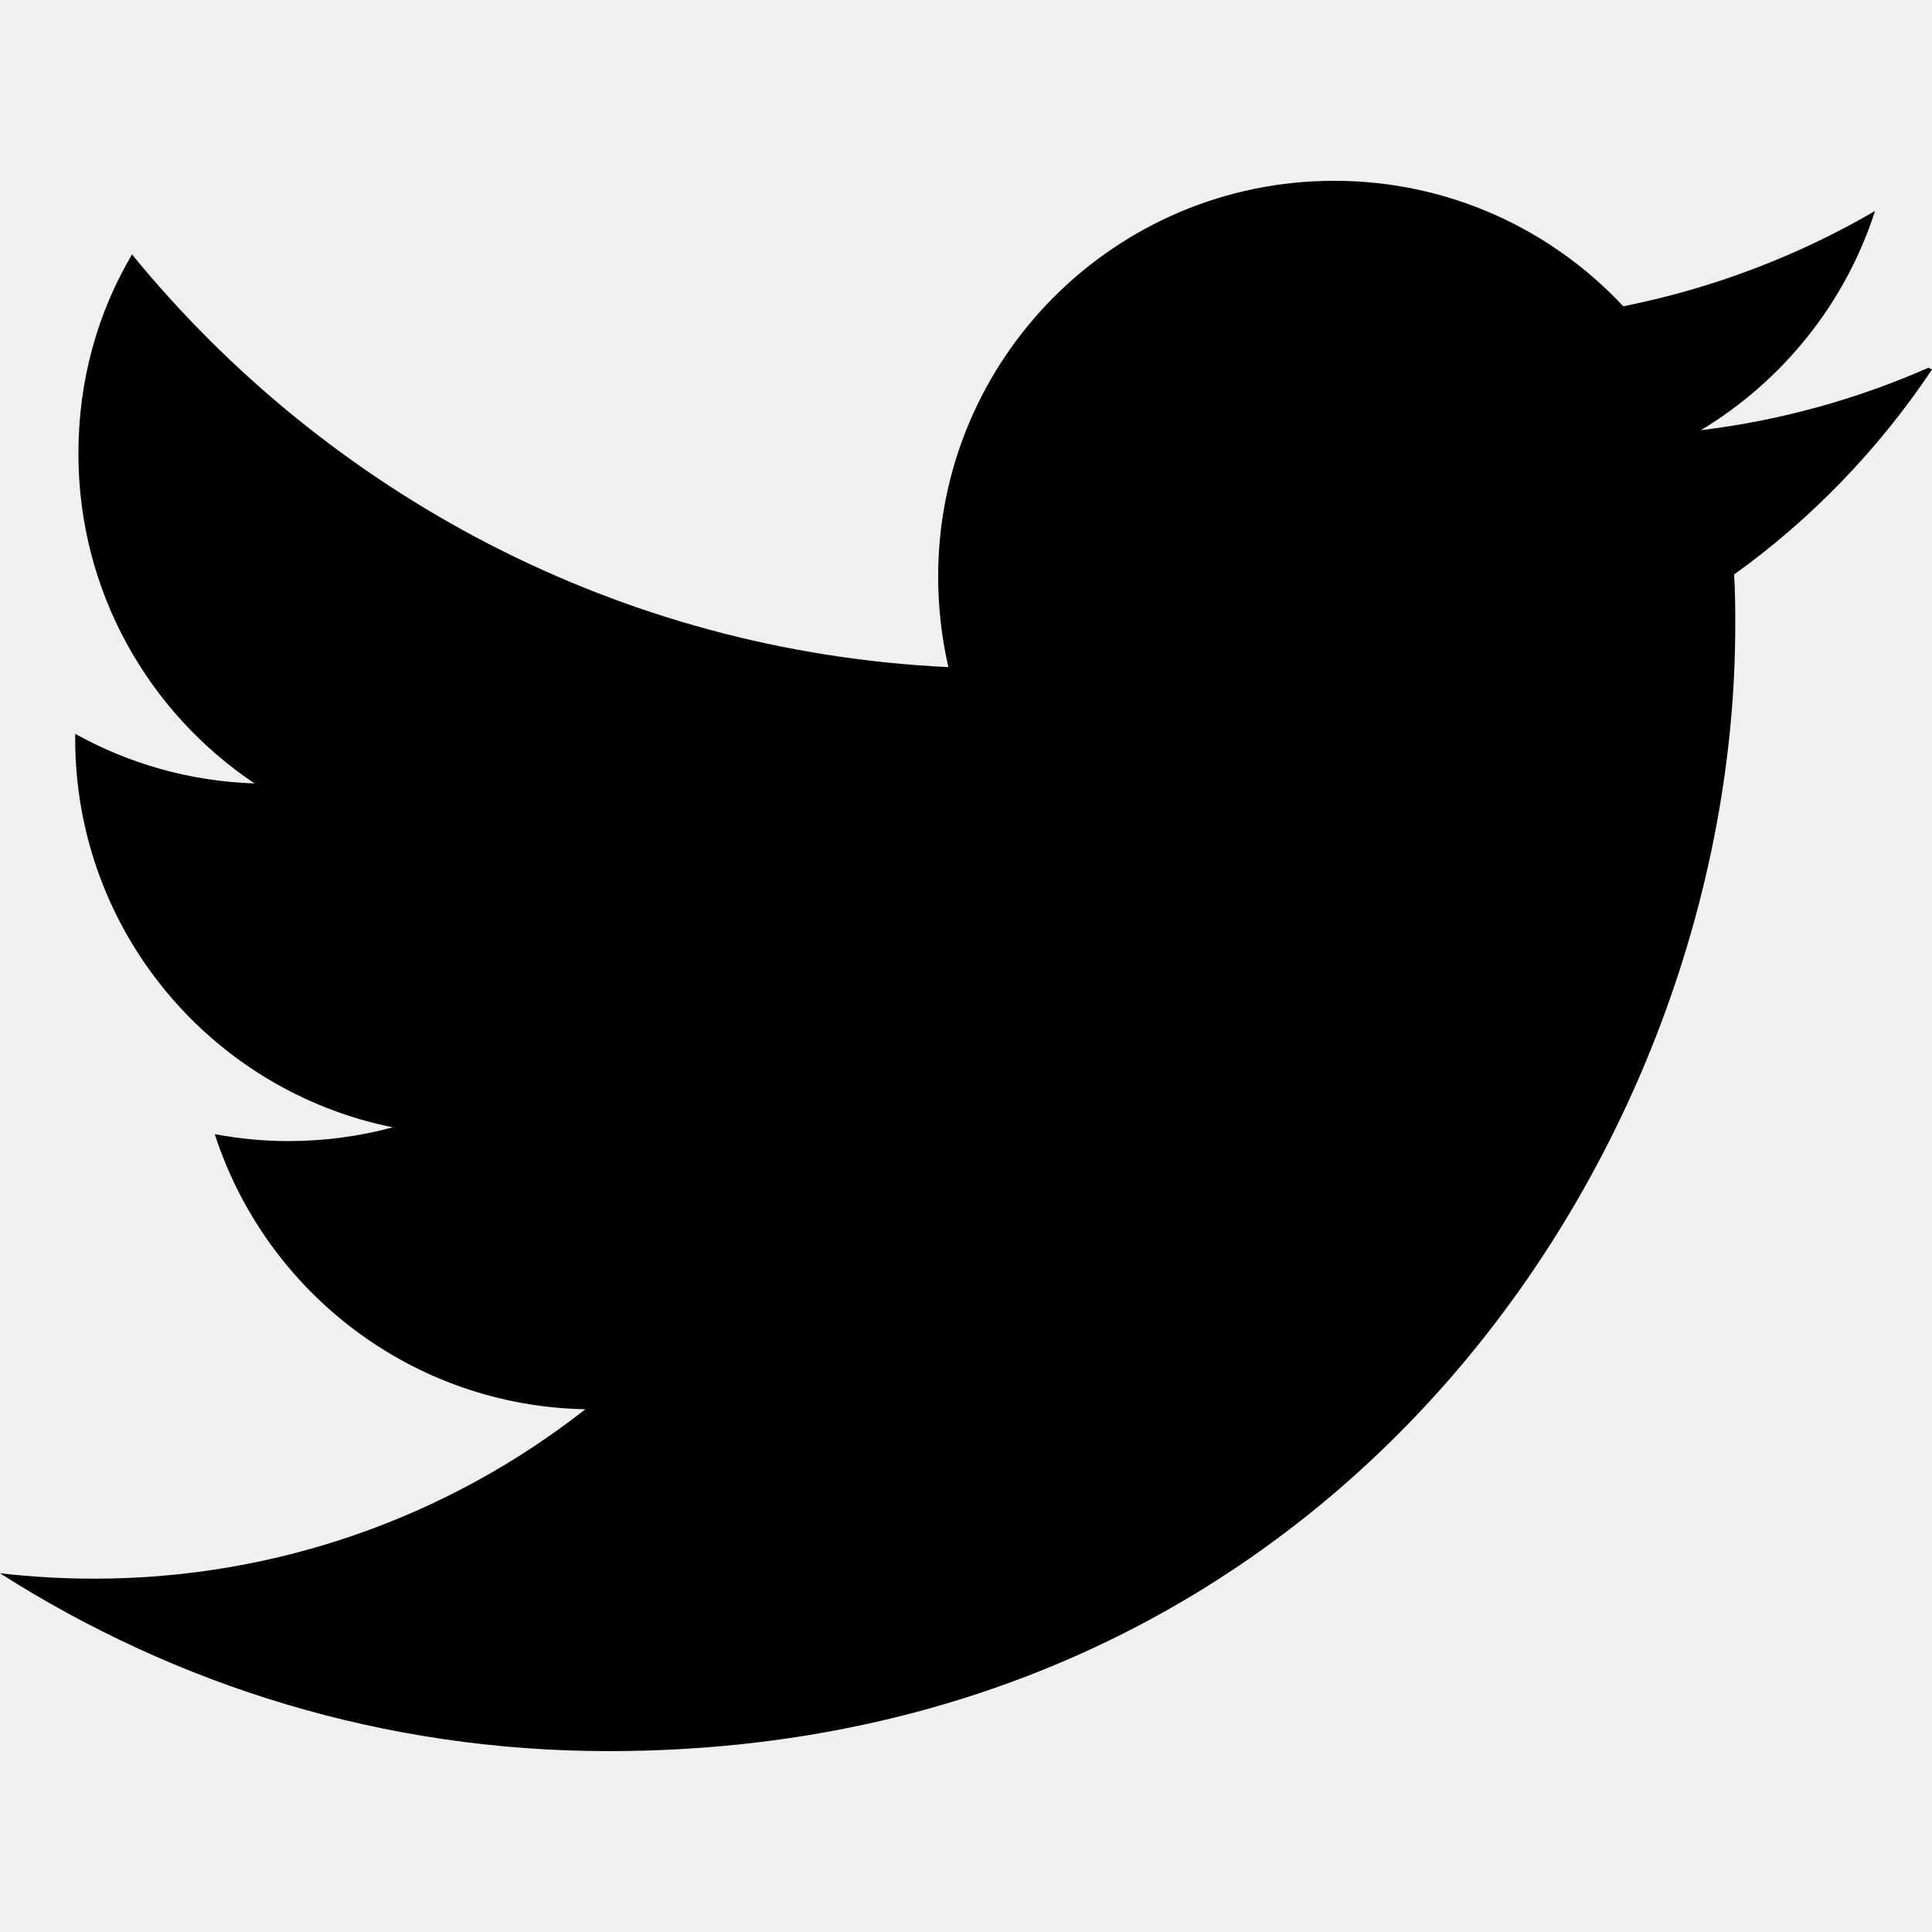
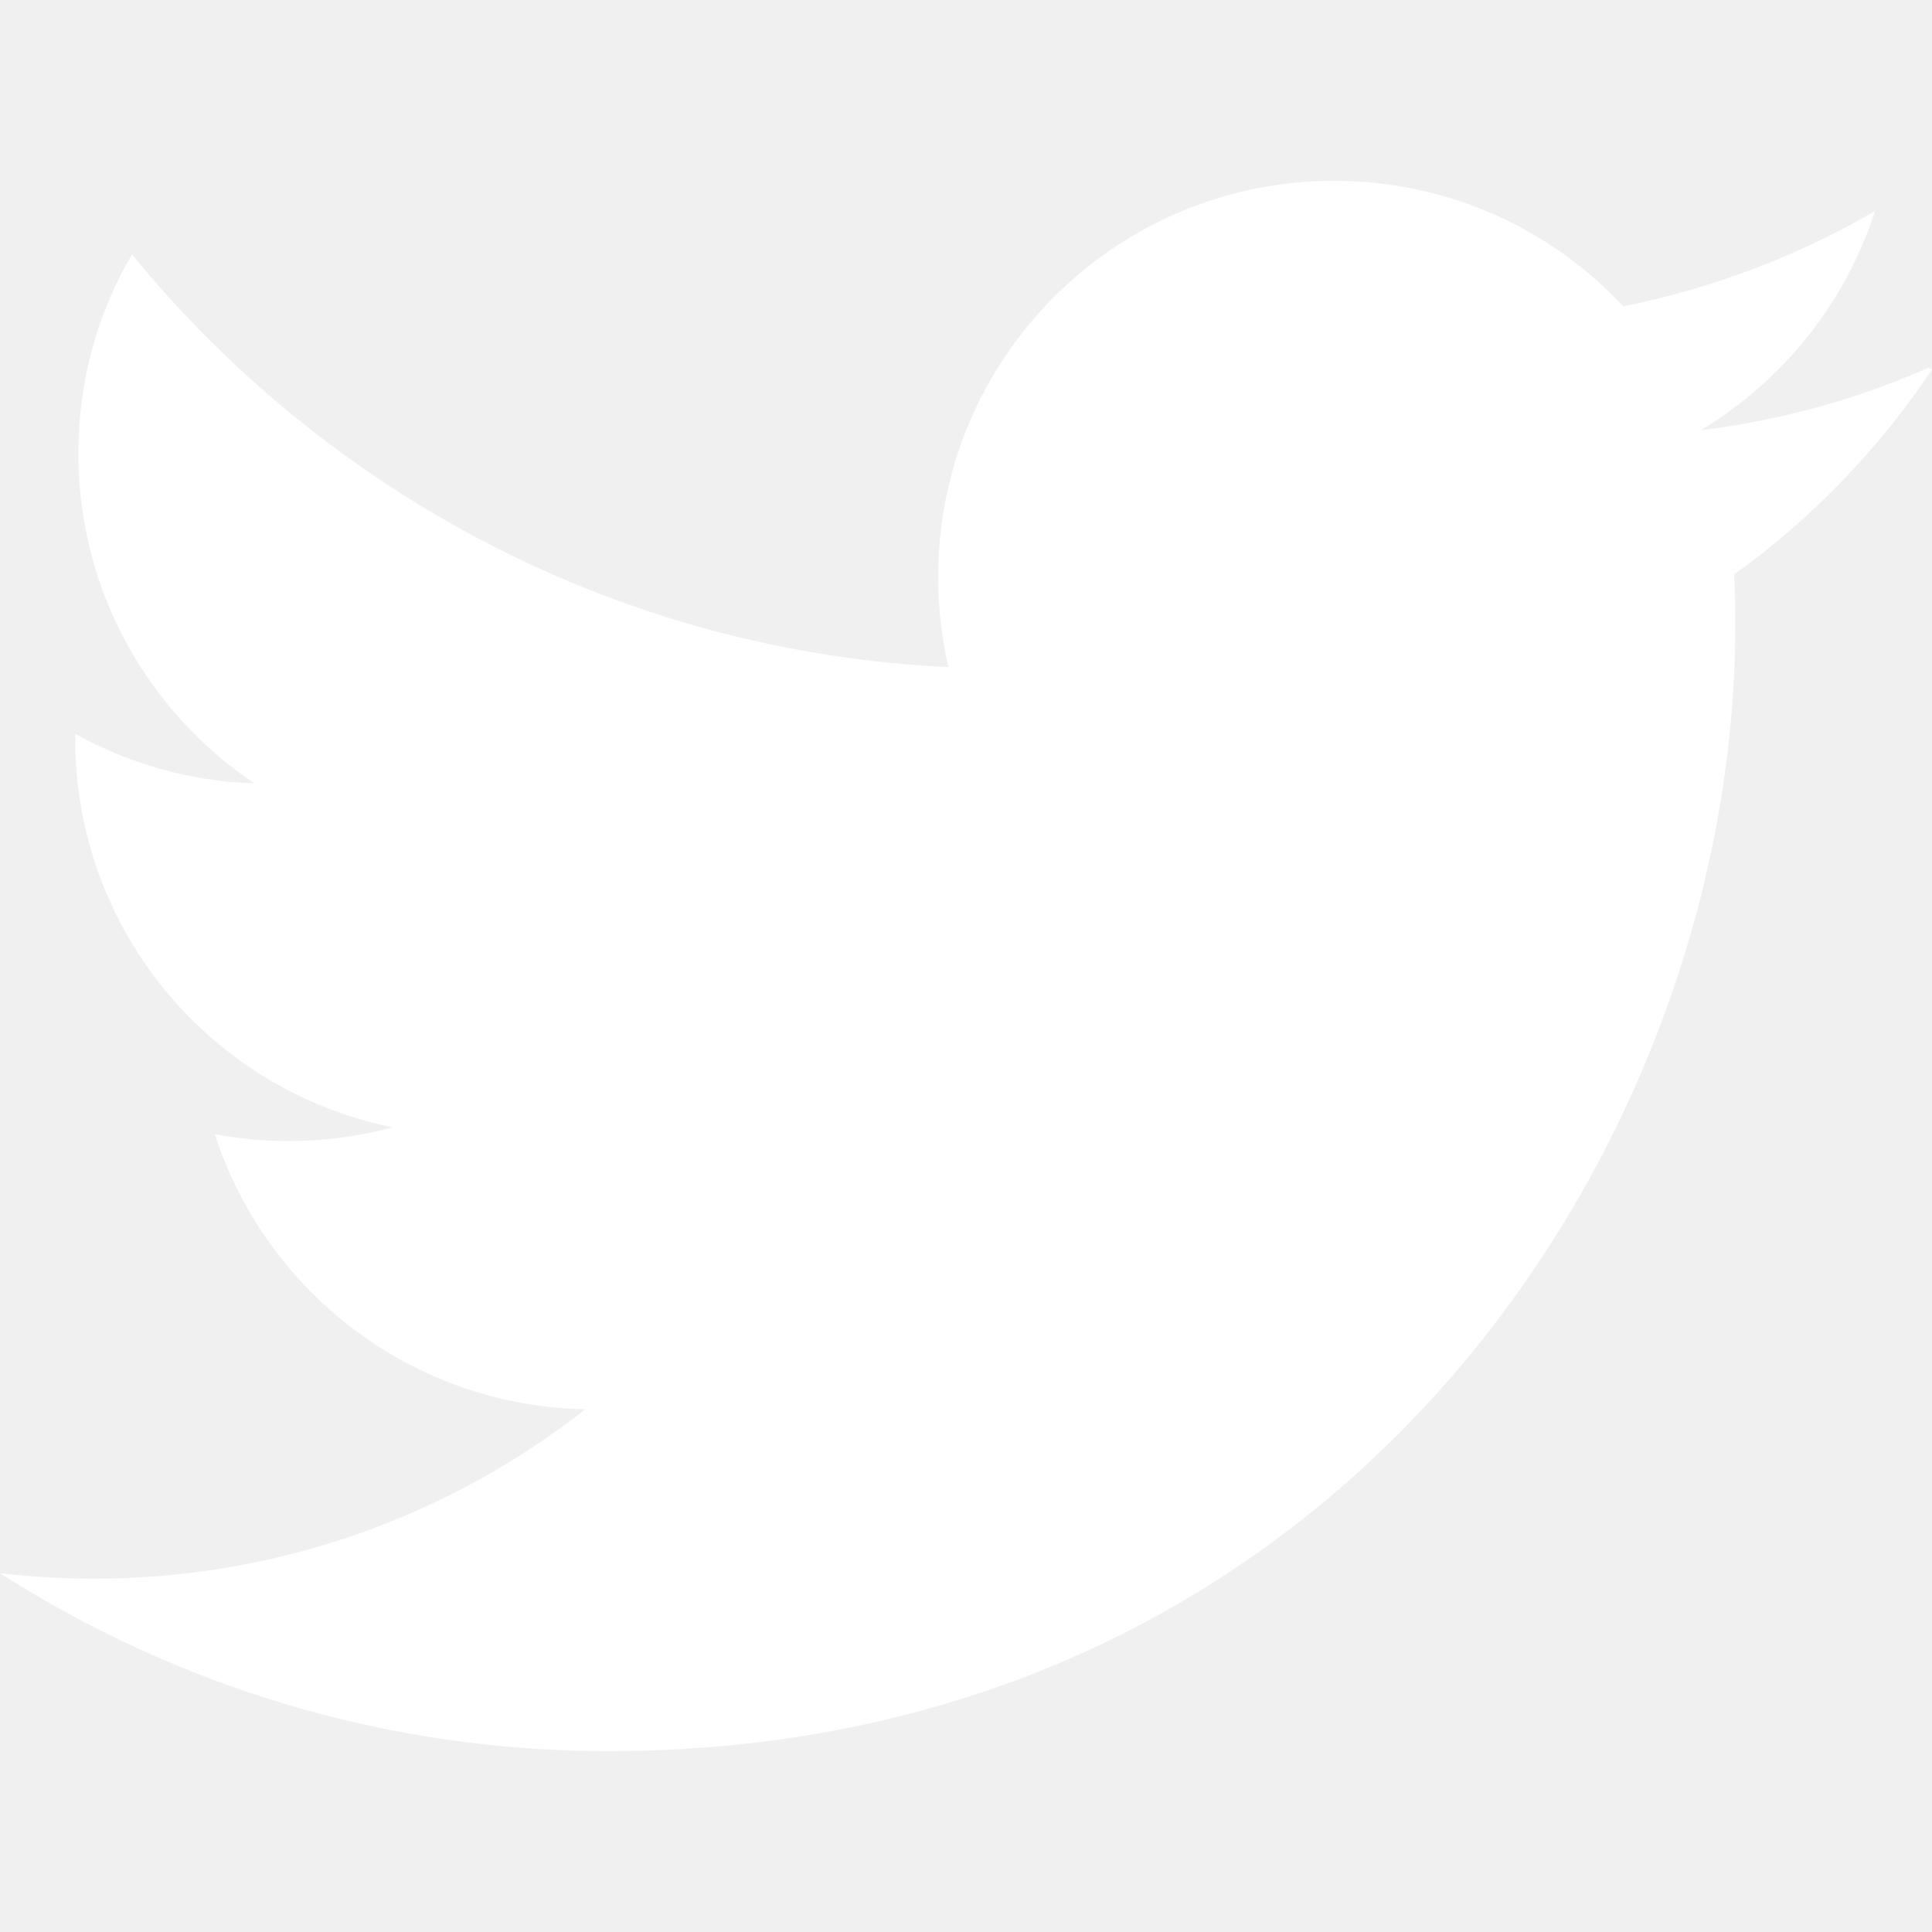
- <svg xmlns="http://www.w3.org/2000/svg" role="img" viewBox="0 0 24 24">
+ <svg xmlns="http://www.w3.org/2000/svg" fill="white" role="img" viewBox="0 0 24 24">
  <path d="M23.954 4.569c-.885.389-1.83.654-2.825.775 1.014-.611 1.794-1.574 2.163-2.723-.951.555-2.005.959-3.127 1.184-.896-.959-2.173-1.559-3.591-1.559-2.717 0-4.92 2.203-4.92 4.917 0 .39.045.765.127 1.124C7.691 8.094 4.066 6.13 1.64 3.161c-.427.722-.666 1.561-.666 2.475 0 1.71.87 3.213 2.188 4.096-.807-.026-1.566-.248-2.228-.616v.061c0 2.385 1.693 4.374 3.946 4.827-.413.111-.849.171-1.296.171-.314 0-.615-.03-.916-.086.631 1.953 2.445 3.377 4.604 3.417-1.68 1.319-3.809 2.105-6.102 2.105-.39 0-.779-.023-1.17-.067 2.189 1.394 4.768 2.209 7.557 2.209 9.054 0 13.999-7.496 13.999-13.986 0-.209 0-.42-.015-.63.961-.689 1.8-1.56 2.46-2.548l-.047-.02z" />
</svg>
